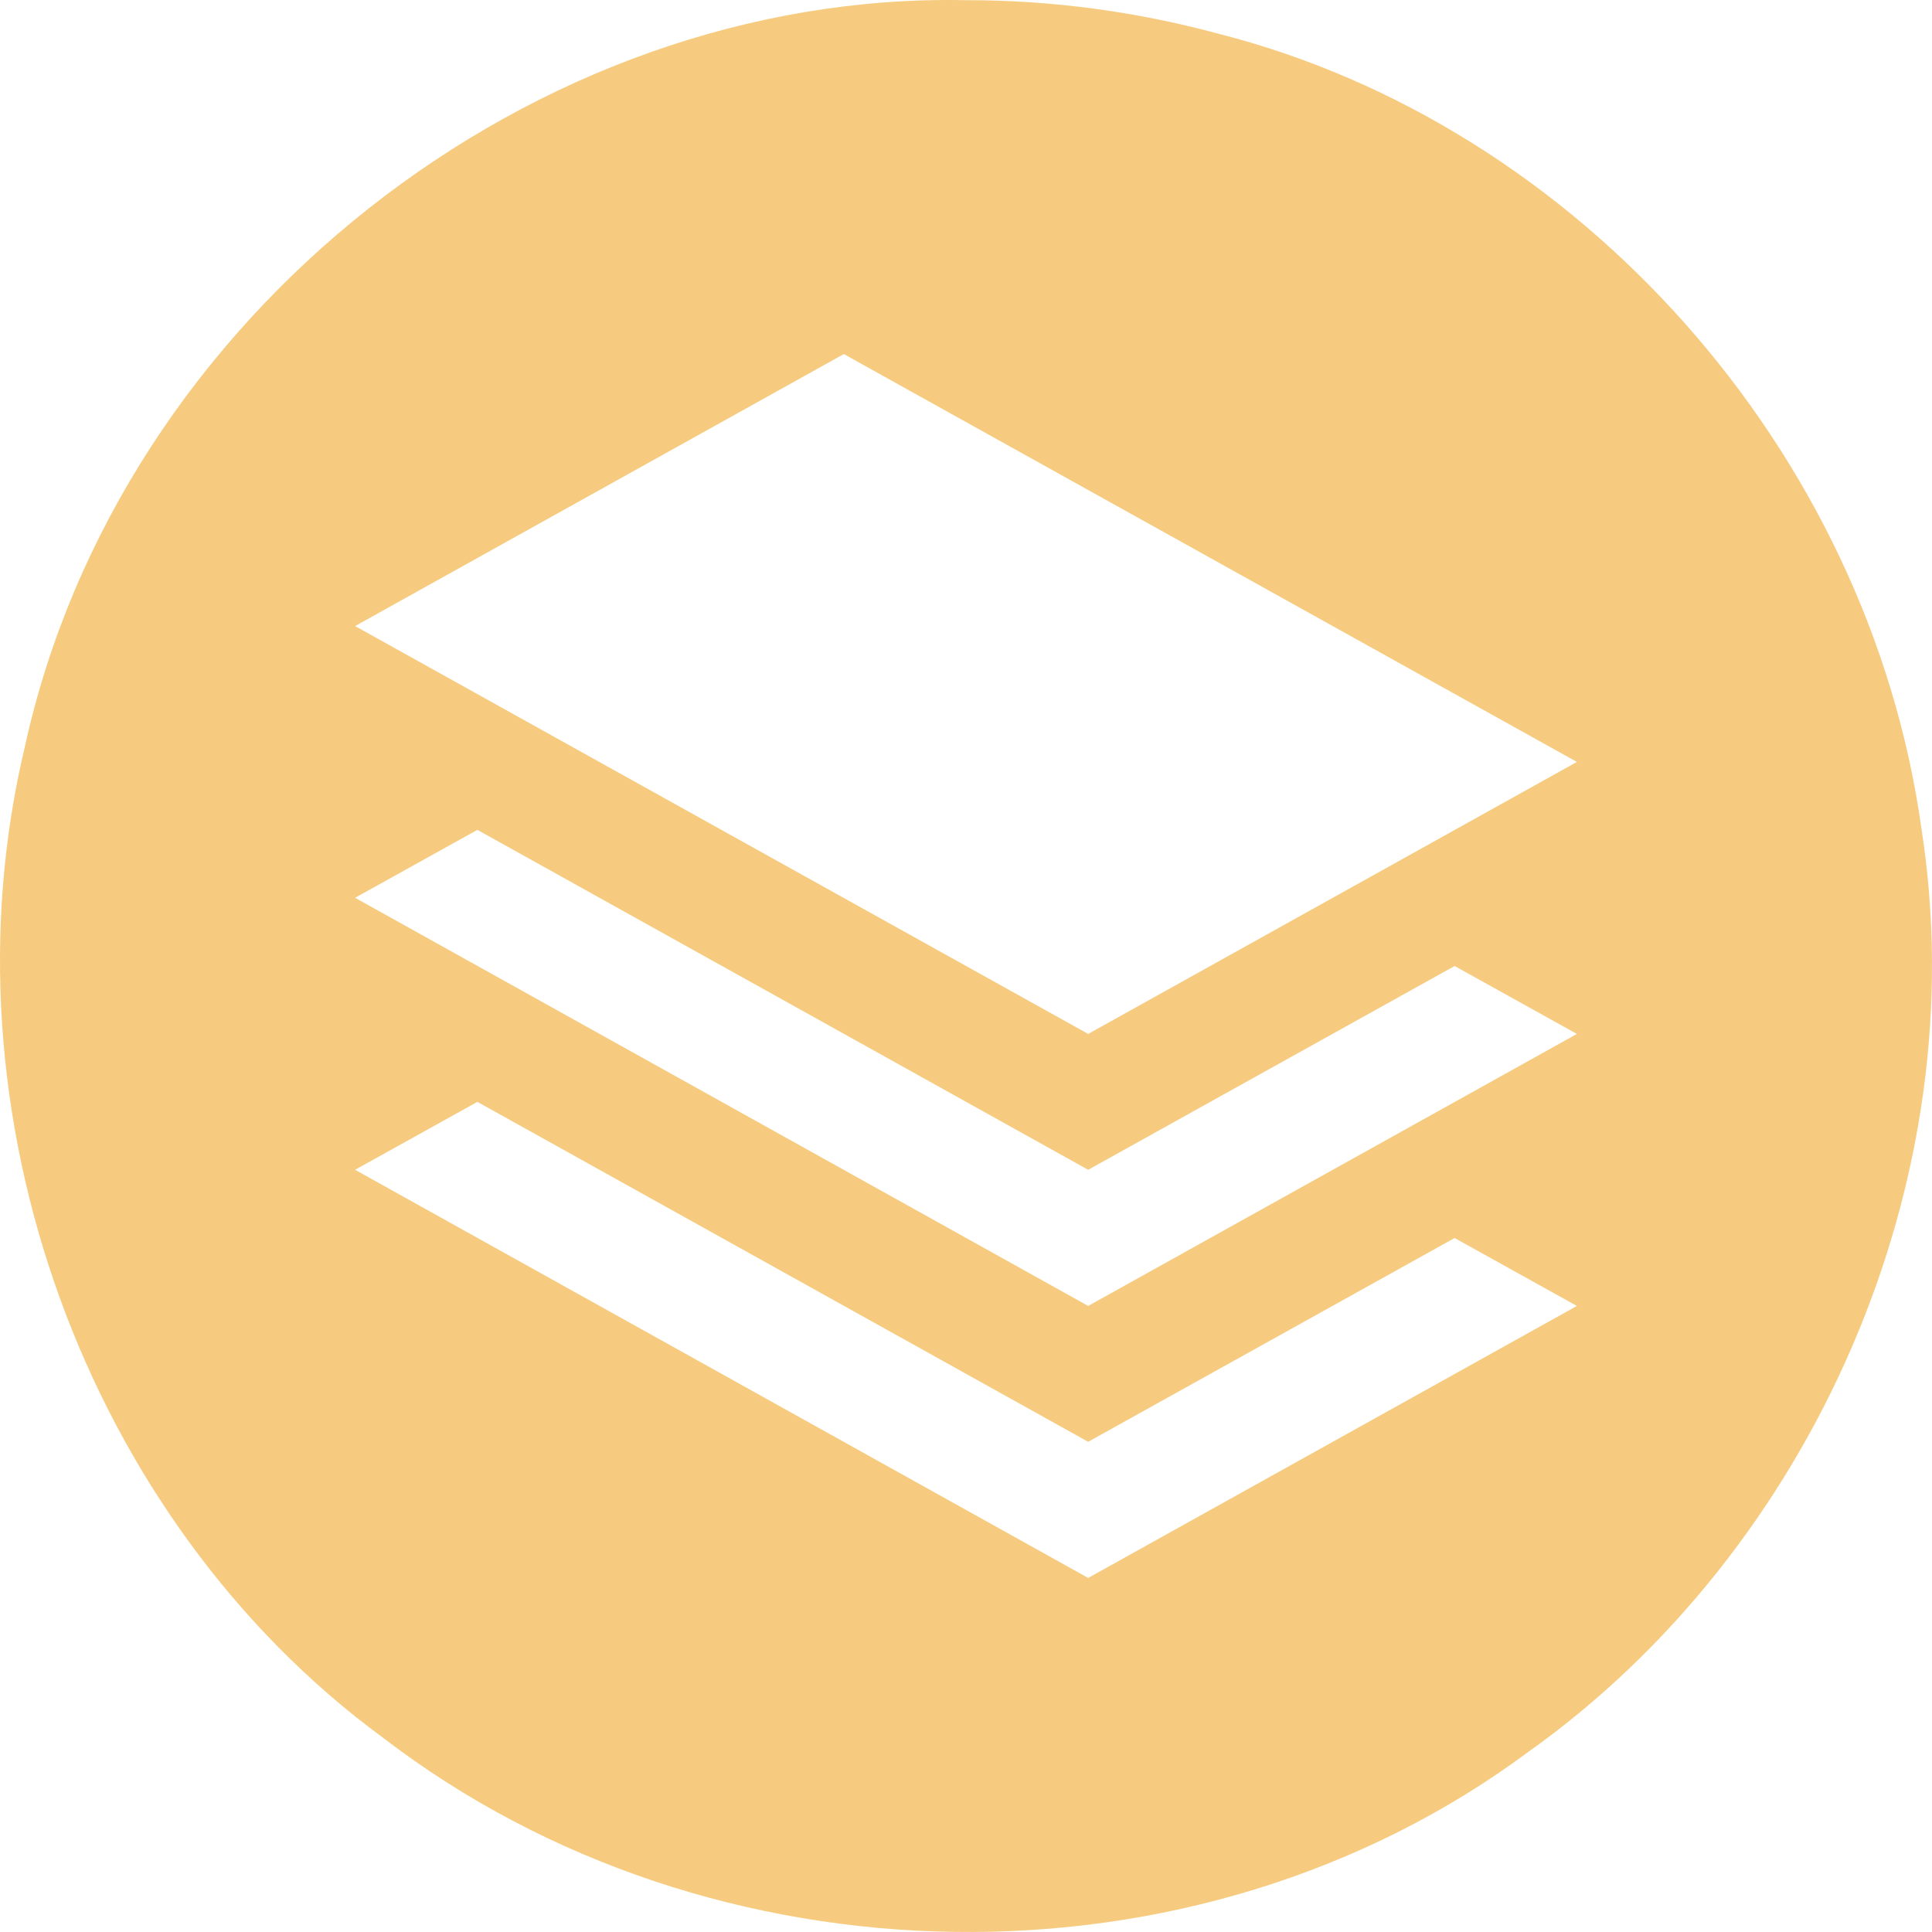
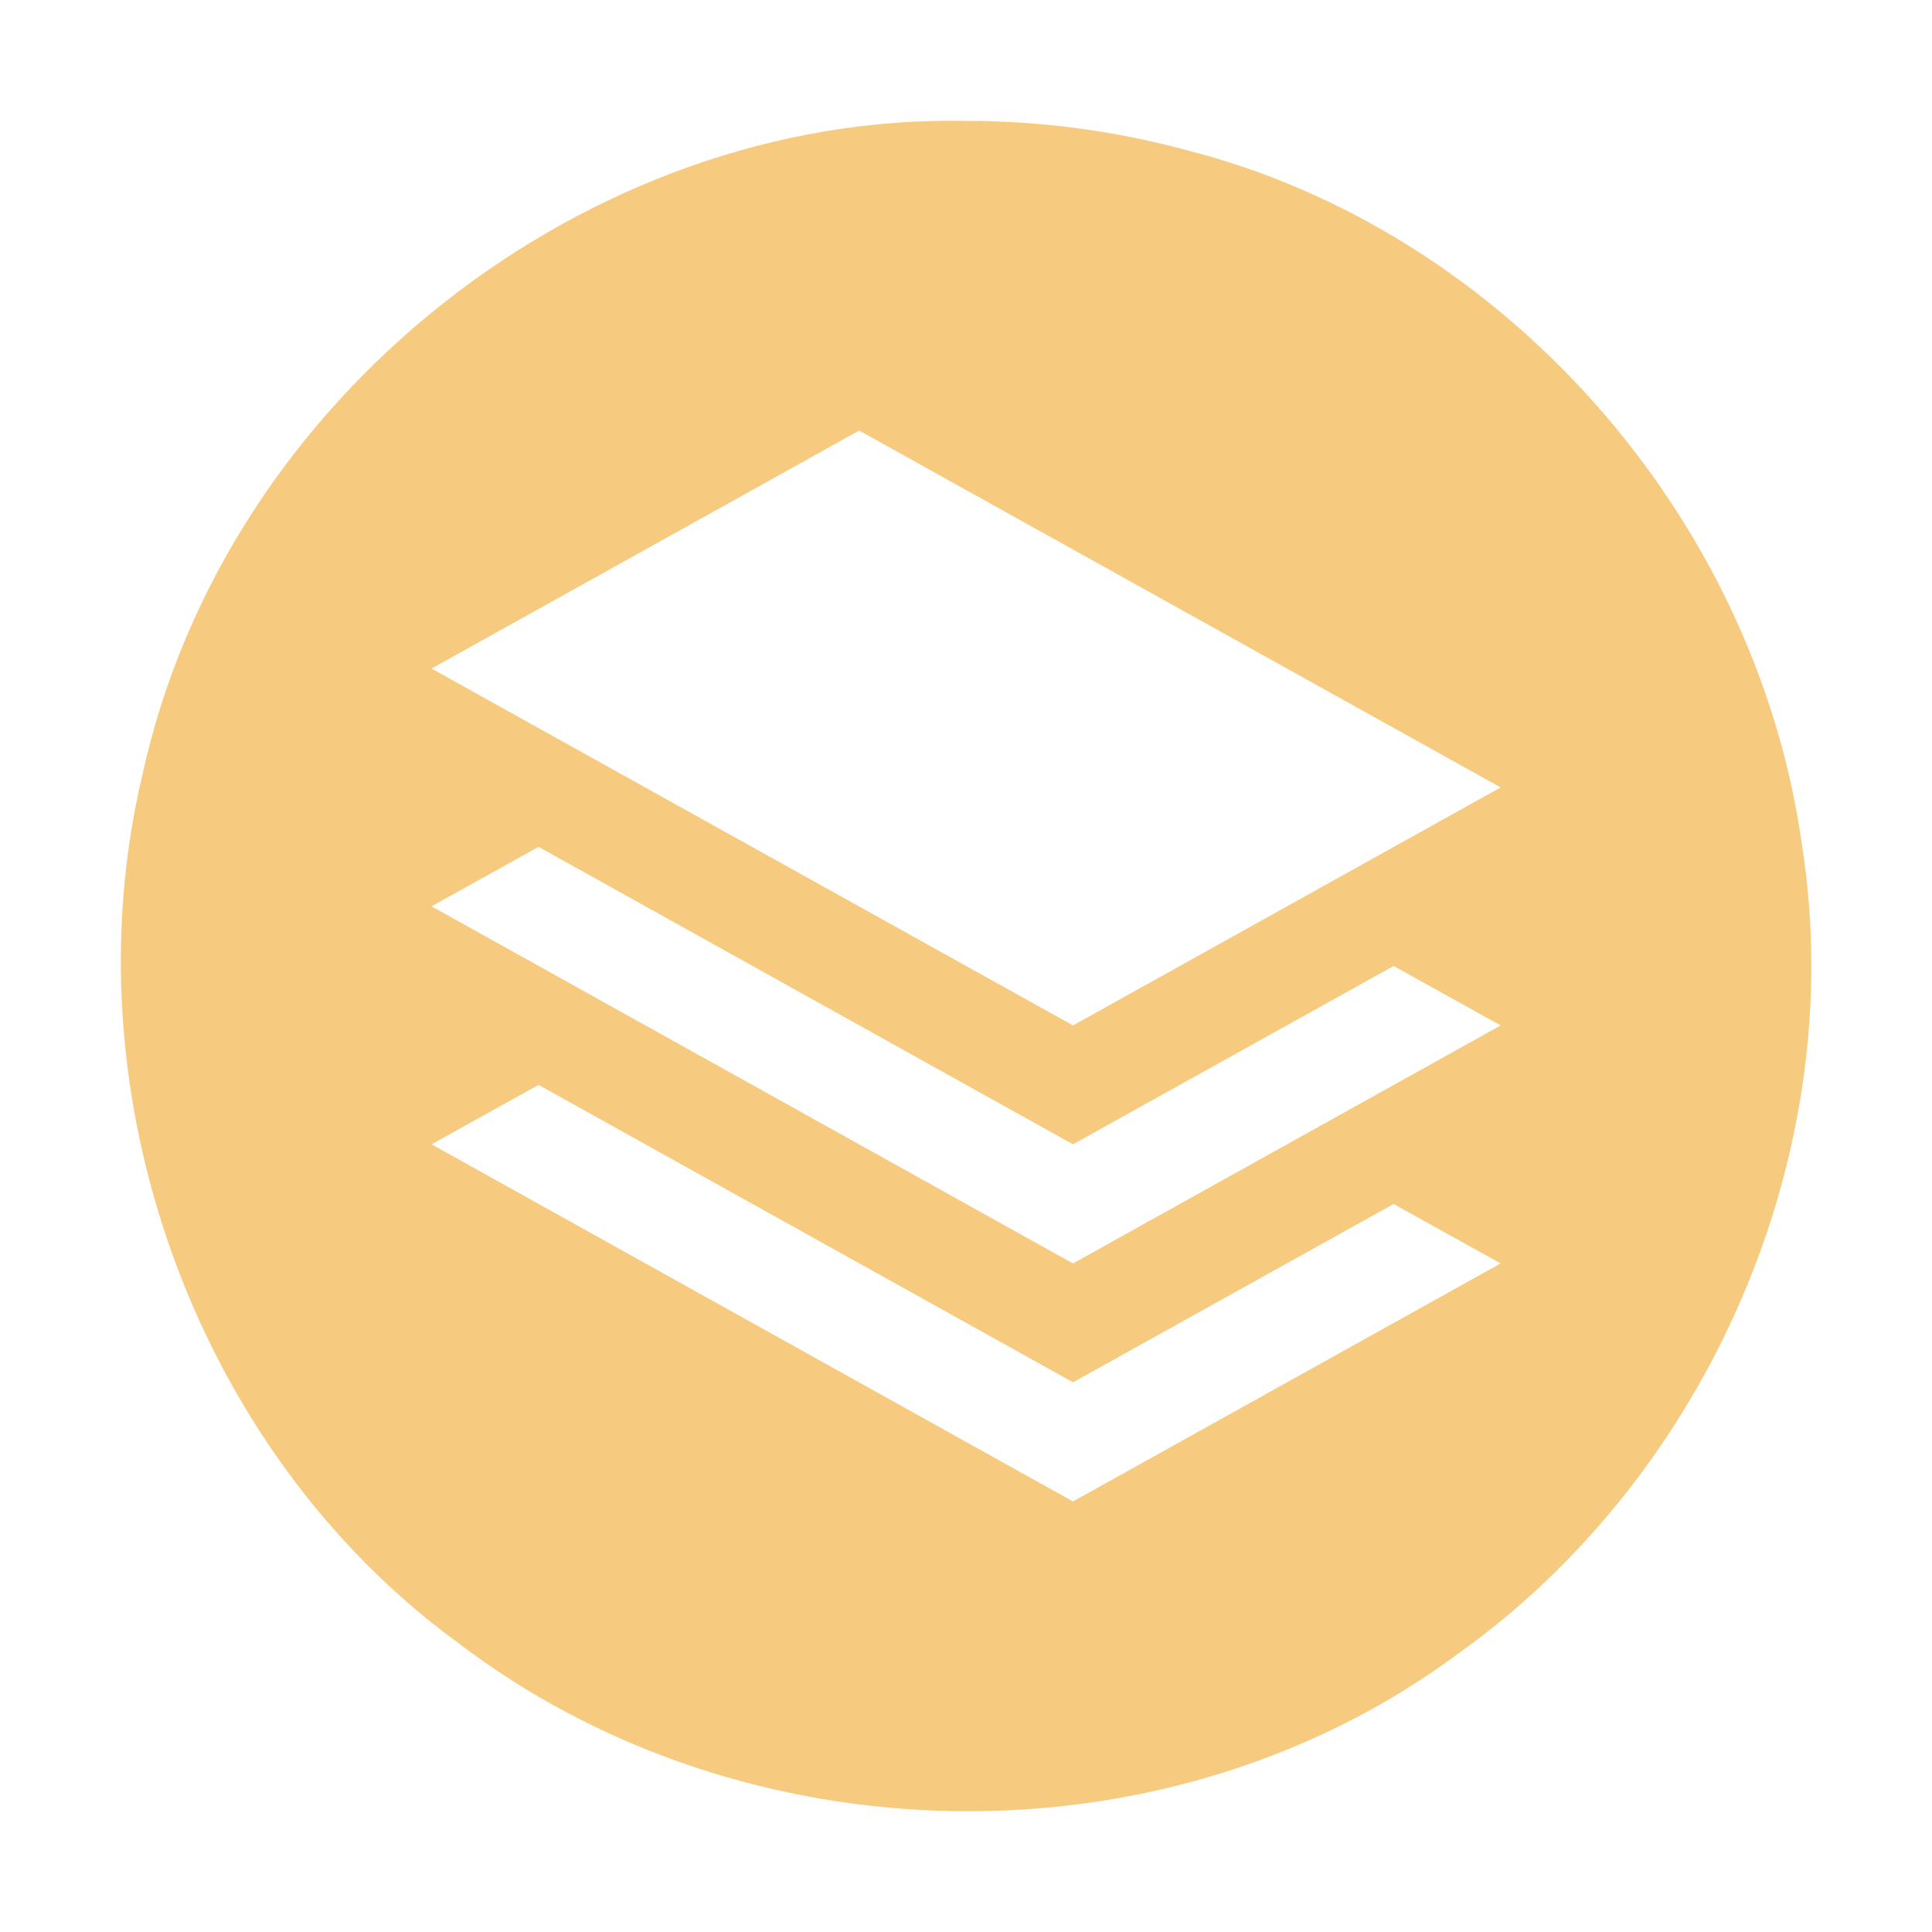
- <svg xmlns="http://www.w3.org/2000/svg" width="70" height="70" viewBox="4239 2349 923.417 924.043" id="svg2" version="1.1">
-   <defs id="defs14" />
-   <path id="path4227" transform="translate(2801.171,679.4962)" style="fill:#ee9900;fill-opacity:0.5;stroke:none" d="m 1899.287,1669.586 c -206.058,-4.16 -404.709,150.399 -449.907,357.163 -41.606,174.478 28.724,369.369 171.554,474.059 156.862,120.241 388.435,124.754 547.616,6.548 136.103,-96.833 214.312,-273.359 187.914,-441.811 -25.205,-180.493 -163.954,-336.361 -336.889,-380.091 -39.203,-10.563 -79.746,-15.932 -120.288,-15.868 z m -233.439,526.918 c 97.375,54.195 194.751,108.389 292.126,162.584 58.417,-32.489 116.834,-64.979 175.251,-97.468 19.5,10.83 38.999,21.66 58.499,32.489 -77.917,43.365 -155.833,86.73 -233.75,130.095 -116.875,-65.07 -233.75,-130.141 -350.625,-195.211 19.5,-10.83 39,-21.66 58.499,-32.489 z m -58.499,-227.563 c 77.917,-43.365 155.833,-86.73 233.75,-130.095 116.875,65.024 233.75,130.049 350.625,195.073 -77.917,43.365 -155.833,86.73 -233.75,130.095 -116.875,-65.025 -233.75,-130.049 -350.625,-195.073 z m 0,129.957 58.499,-32.489 292.126,162.584 175.251,-97.468 58.499,32.489 -233.75,130.095 -350.625,-195.211 0,0 z" />
+ <svg xmlns="http://www.w3.org/2000/svg" width="80" height="80" viewBox="4239 2349 1055.333 1056.049" version="1.1">
+   <path transform="translate(2867.174,745.4993)" style="fill:#ee9900;fill-opacity:0.5;stroke:none" d="m 1899.287,1669.586 c -206.058,-4.16 -404.709,150.399 -449.907,357.163 -41.606,174.478 28.724,369.369 171.554,474.059 156.862,120.241 388.435,124.754 547.616,6.548 136.103,-96.833 214.312,-273.359 187.914,-441.811 -25.205,-180.493 -163.954,-336.361 -336.889,-380.091 -39.203,-10.563 -79.746,-15.932 -120.288,-15.868 z m -233.439,526.918 c 97.375,54.195 194.751,108.389 292.126,162.584 58.417,-32.489 116.834,-64.979 175.251,-97.468 19.5,10.83 38.999,21.66 58.499,32.489 -77.917,43.365 -155.833,86.73 -233.75,130.095 -116.875,-65.07 -233.75,-130.141 -350.625,-195.211 19.5,-10.83 39,-21.66 58.499,-32.489 z m -58.499,-227.563 c 77.917,-43.365 155.833,-86.73 233.75,-130.095 116.875,65.024 233.75,130.049 350.625,195.073 -77.917,43.365 -155.833,86.73 -233.75,130.095 -116.875,-65.025 -233.75,-130.049 -350.625,-195.073 z m 0,129.957 58.499,-32.489 292.126,162.584 175.251,-97.468 58.499,32.489 -233.75,130.095 -350.625,-195.211 0,0 z" />
</svg>
